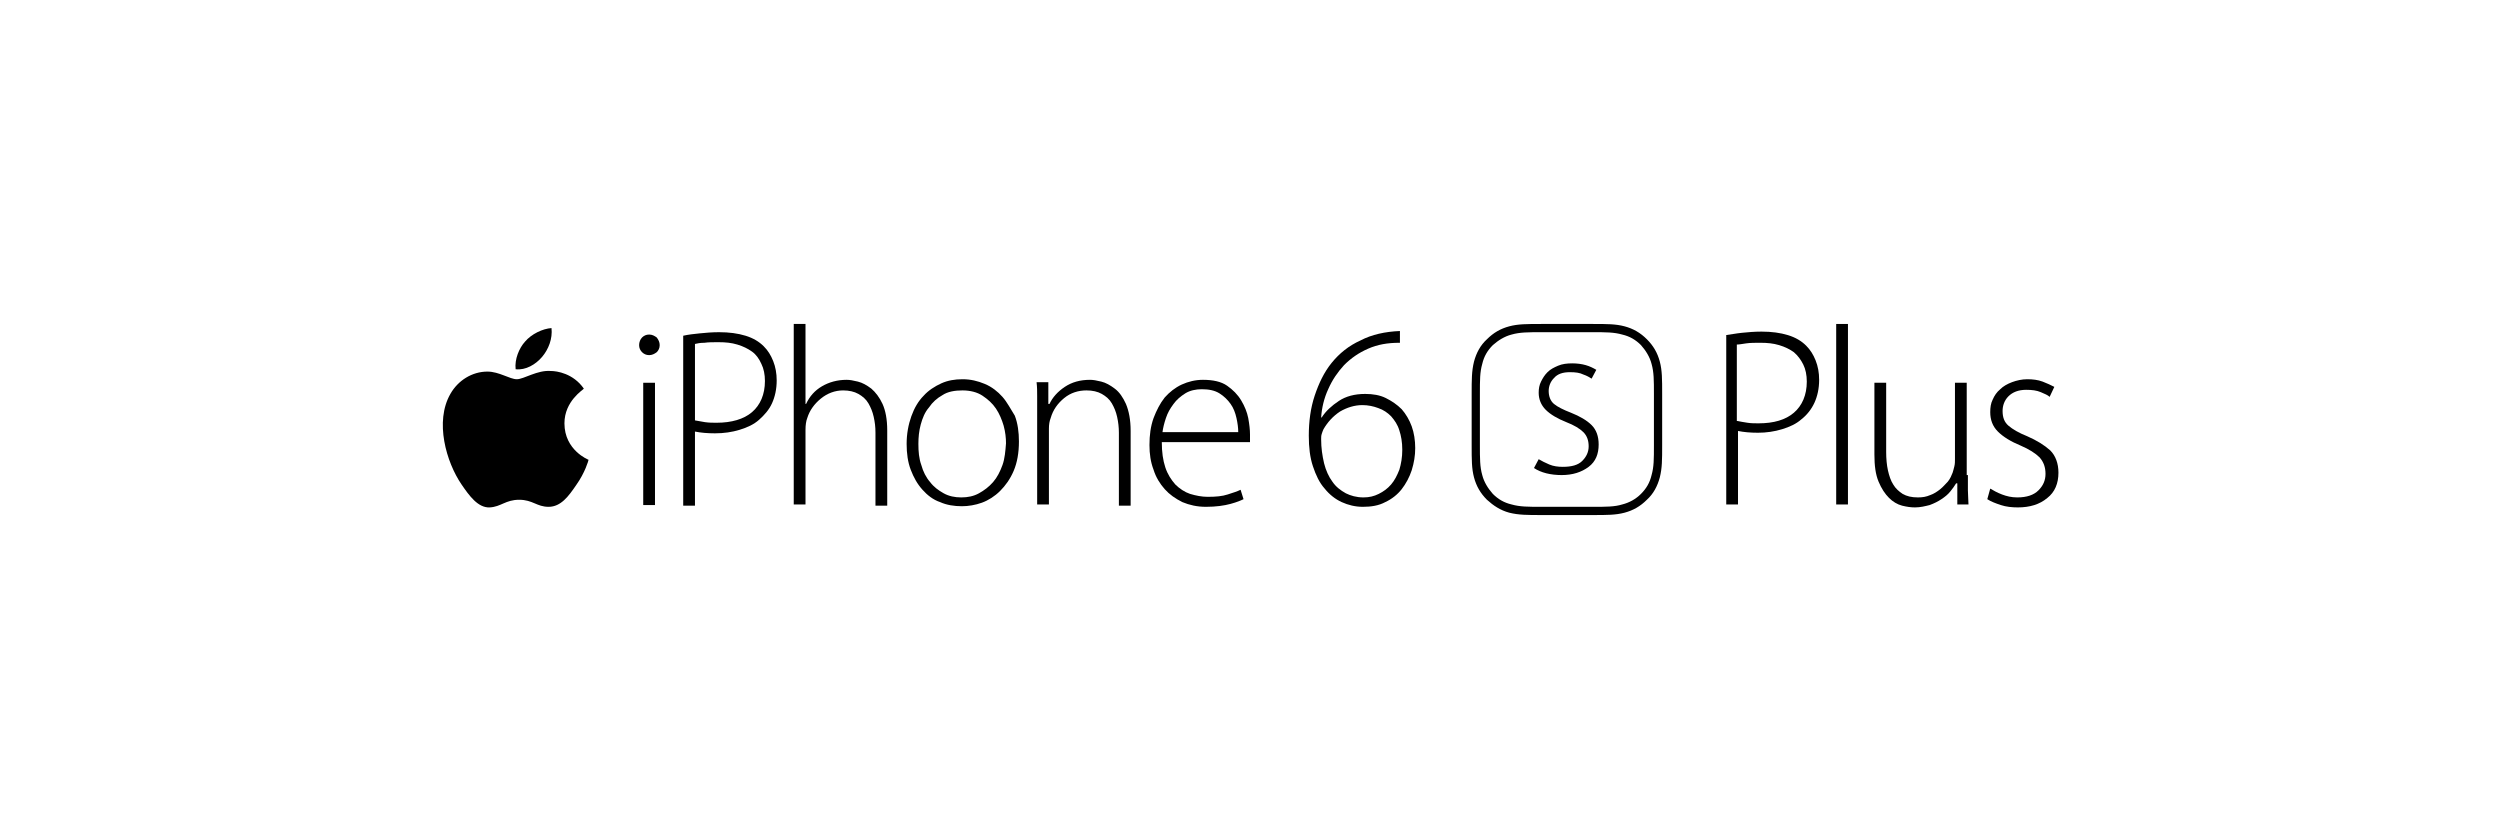
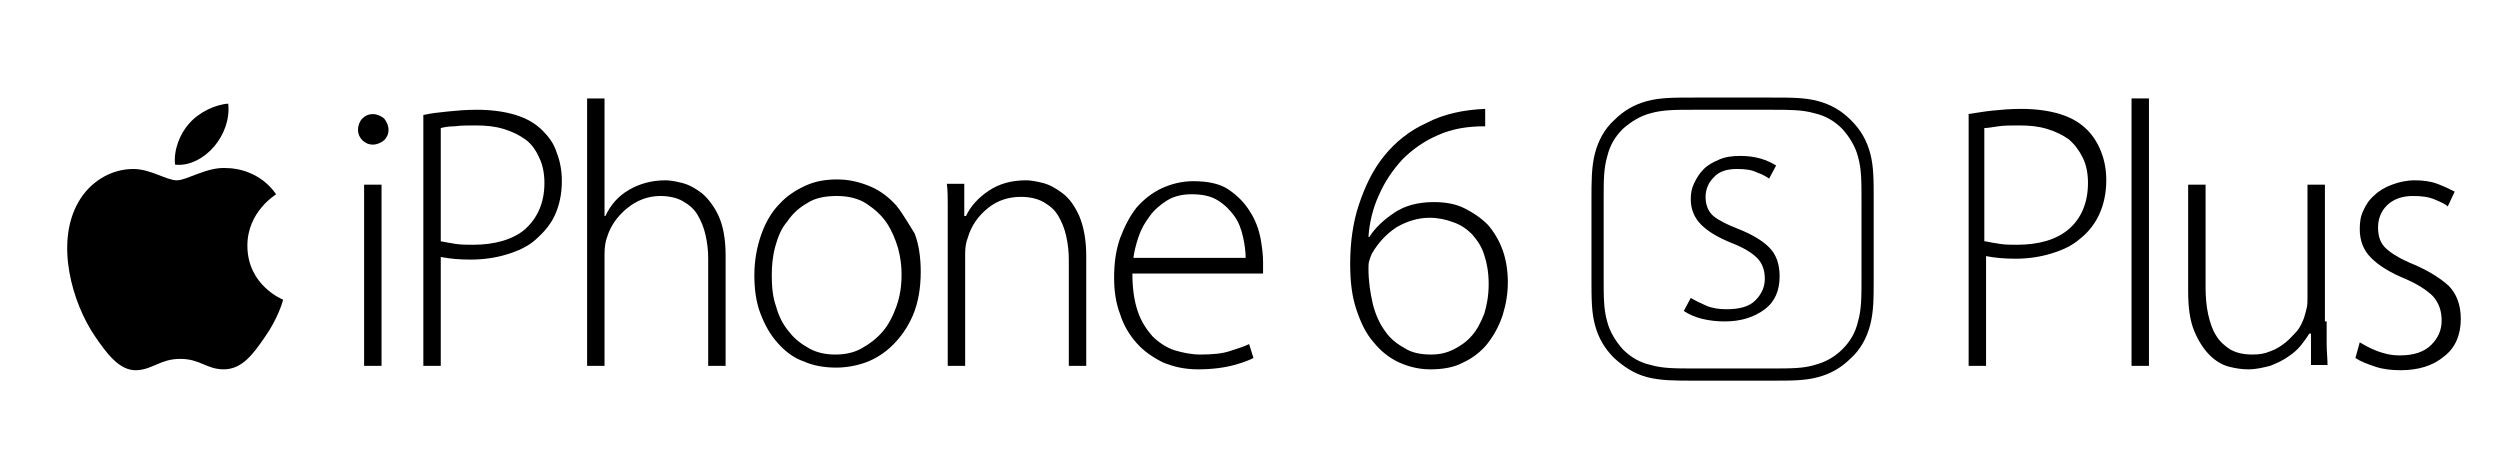
- <svg xmlns="http://www.w3.org/2000/svg" version="1.1" id="Layer_1" x="0px" y="0px" viewBox="0 0 425.2 141.7" style="enable-background:new 0 0 425.2 141.7;" xml:space="preserve">
+ <svg xmlns="http://www.w3.org/2000/svg" version="1.1" id="Layer_1" x="0px" y="0px" viewBox="0 0 287 52" style="enable-background:new 0 0 287 52;" xml:space="preserve">
  <g>
    <g>
      <g>
        <g>
-           <path d="M110.4,56.9c-0.5,0-0.9,0.2-1.2,0.5c-0.3,0.3-0.5,0.8-0.5,1.3c0,0.5,0.2,0.9,0.5,1.2c0.3,0.3,0.7,0.5,1.2,0.5      c0.5,0,0.9-0.2,1.3-0.5c0.3-0.3,0.5-0.7,0.5-1.2c0-0.5-0.2-0.9-0.5-1.3C111.3,57.1,110.9,56.9,110.4,56.9" />
-           <rect x="109.4" y="65.1" width="2" height="20.8" />
-           <path d="M129.9,58.9c-0.8-0.8-1.8-1.4-3.1-1.8c-1.3-0.4-2.8-0.6-4.5-0.6c-1.2,0-2.3,0.1-3.3,0.2c-1,0.1-1.9,0.2-2.8,0.4v28.9h2      V73.4c1,0.2,2.1,0.3,3.4,0.3c1.5,0,2.9-0.2,4.2-0.6c1.3-0.4,2.4-0.9,3.3-1.7c0.9-0.8,1.7-1.7,2.2-2.8c0.5-1.1,0.8-2.4,0.8-3.9      c0-1.2-0.2-2.3-0.6-3.3C131.1,60.4,130.6,59.6,129.9,58.9 M127.9,70.1c-1.4,1.2-3.5,1.8-6,1.8c-0.7,0-1.3,0-2-0.1      c-0.6-0.1-1.2-0.2-1.7-0.3v-13c0.4-0.1,0.9-0.2,1.6-0.2c0.7-0.1,1.5-0.1,2.4-0.1c1.2,0,2.2,0.1,3.2,0.4c1,0.3,1.8,0.7,2.5,1.2      c0.7,0.5,1.2,1.2,1.6,2.1c0.4,0.8,0.6,1.8,0.6,2.9C130.1,67.1,129.3,68.9,127.9,70.1" />
-           <path d="M148.2,66.1c-0.8-0.6-1.5-1-2.3-1.2c-0.8-0.2-1.4-0.3-1.9-0.3c-1.6,0-3,0.4-4.2,1.1c-1.2,0.7-2.1,1.7-2.7,3H137V55.1h-2      v30.7h2V73.1c0-0.8,0.1-1.5,0.3-2c0.4-1.3,1.2-2.4,2.3-3.3c1.1-0.9,2.4-1.4,3.8-1.4c1,0,1.9,0.2,2.6,0.6      c0.7,0.4,1.3,0.9,1.7,1.6c0.4,0.7,0.7,1.4,0.9,2.3c0.2,0.9,0.3,1.7,0.3,2.7v12.4h2V73.2c0-1.9-0.3-3.4-0.8-4.5      C149.6,67.6,148.9,66.7,148.2,66.1" />
-           <path d="M170.5,67.5c-0.8-0.9-1.8-1.7-3-2.2c-1.2-0.5-2.4-0.8-3.8-0.8c-1.3,0-2.5,0.2-3.6,0.7c-1.1,0.5-2.2,1.2-3,2.1      c-0.9,0.9-1.6,2.1-2.1,3.5c-0.5,1.4-0.8,3-0.8,4.7c0,1.6,0.2,3.1,0.7,4.4c0.5,1.3,1.1,2.4,2,3.4c0.8,0.9,1.8,1.7,3,2.1      c1.1,0.5,2.4,0.7,3.7,0.7c1.1,0,2.3-0.2,3.4-0.6c1.1-0.4,2.2-1.1,3.1-2c0.9-0.9,1.7-2,2.3-3.4c0.6-1.4,0.9-3.1,0.9-5      c0-1.6-0.2-3.1-0.7-4.4C171.9,69.6,171.3,68.4,170.5,67.5 M170.5,79.1c-0.4,1.1-0.9,2.1-1.6,2.9c-0.7,0.8-1.5,1.4-2.4,1.9      c-0.9,0.5-1.9,0.7-3,0.7c-1.1,0-2.1-0.2-3-0.7c-0.9-0.5-1.7-1.1-2.3-1.9c-0.7-0.8-1.2-1.8-1.5-2.9c-0.4-1.1-0.5-2.3-0.5-3.6      c0-1.1,0.1-2.2,0.4-3.3c0.3-1.1,0.7-2.1,1.4-2.9c0.6-0.9,1.4-1.6,2.3-2.1c0.9-0.6,2.1-0.8,3.4-0.8c1.3,0,2.5,0.3,3.4,0.9      c0.9,0.6,1.7,1.3,2.3,2.2c0.6,0.9,1,1.9,1.3,2.9c0.3,1.1,0.4,2.1,0.4,3C171,76.7,170.9,78,170.5,79.1" />
-           <path d="M189.6,66.1c-0.8-0.6-1.5-1-2.3-1.2c-0.8-0.2-1.4-0.3-1.9-0.3c-1.7,0-3.1,0.4-4.3,1.2c-1.2,0.8-2.1,1.8-2.6,2.9h-0.2      v-3.7h-2c0.1,0.8,0.1,1.6,0.1,2.4c0,0.8,0,1.6,0,2.6v15.8h2V72.9c0-0.7,0.1-1.3,0.3-1.8c0.4-1.4,1.2-2.5,2.3-3.4      c1.1-0.9,2.4-1.3,3.8-1.3c1,0,1.9,0.2,2.6,0.6c0.7,0.4,1.3,0.9,1.7,1.6c0.4,0.7,0.7,1.4,0.9,2.3c0.2,0.9,0.3,1.8,0.3,2.7v12.4h2      V73.3c0-1.9-0.3-3.4-0.8-4.6C191,67.6,190.4,66.7,189.6,66.1" />
-           <path d="M211.1,68.1c-0.6-1-1.4-1.8-2.4-2.5c-1-0.7-2.4-1-4.1-1c-1.3,0-2.5,0.3-3.6,0.8c-1.1,0.5-2.1,1.3-2.9,2.2      c-0.8,1-1.4,2.2-1.9,3.5c-0.5,1.4-0.7,2.9-0.7,4.6c0,1.5,0.2,2.9,0.7,4.2c0.4,1.3,1.1,2.4,1.9,3.3c0.8,0.9,1.8,1.6,3,2.2      c1.2,0.5,2.5,0.8,4,0.8c1.7,0,3.1-0.2,4.2-0.5c1.1-0.3,1.8-0.6,2.2-0.8l-0.5-1.6c-0.6,0.3-1.3,0.5-2.2,0.8      c-0.9,0.3-2,0.4-3.4,0.4c-1,0-2-0.2-3-0.5c-0.9-0.3-1.8-0.9-2.5-1.6c-0.7-0.8-1.3-1.7-1.7-2.9c-0.4-1.2-0.6-2.6-0.6-4.3h15      c0-0.2,0-0.4,0-0.6v-0.7c0-0.8-0.1-1.7-0.3-2.8C212.1,70.1,211.7,69.1,211.1,68.1 M197.7,73.6c0.1-0.8,0.3-1.6,0.6-2.5      c0.3-0.9,0.7-1.6,1.3-2.4c0.5-0.7,1.2-1.3,2-1.8c0.8-0.5,1.8-0.7,2.8-0.7c1.2,0,2.2,0.2,3,0.7c0.8,0.5,1.4,1.1,1.9,1.8      c0.5,0.7,0.8,1.5,1,2.4c0.2,0.9,0.3,1.7,0.3,2.4H197.7z" />
+           <path d="M42.8,13.1c-0.5,0-0.9,0.2-1.2,0.5c-0.3,0.3-0.5,0.8-0.5,1.3c0,0.5,0.2,0.9,0.5,1.2c0.3,0.3,0.7,0.5,1.2,0.5      c0.5,0,0.9-0.2,1.3-0.5c0.3-0.3,0.5-0.7,0.5-1.2c0-0.5-0.2-0.9-0.5-1.3C43.7,13.3,43.3,13.1,42.8,13.1" />
+           <rect x="41.8" y="21.2" width="2" height="20.8" />
+           <path d="M62.3,15c-0.8-0.8-1.8-1.4-3.1-1.8c-1.3-0.4-2.8-0.6-4.5-0.6c-1.2,0-2.3,0.1-3.3,0.2c-1,0.1-1.9,0.2-2.8,0.4V42h2V29.5      c1,0.2,2.1,0.3,3.4,0.3c1.5,0,2.9-0.2,4.2-0.6c1.3-0.4,2.4-0.9,3.3-1.7c0.9-0.8,1.7-1.7,2.2-2.8c0.5-1.1,0.8-2.4,0.8-3.9      c0-1.2-0.2-2.3-0.6-3.3C63.6,16.5,63,15.7,62.3,15 M60.3,26.3c-1.4,1.2-3.5,1.8-6,1.8c-0.7,0-1.3,0-2-0.1      c-0.6-0.1-1.2-0.2-1.7-0.3v-13c0.4-0.1,0.9-0.2,1.6-0.2c0.7-0.1,1.5-0.1,2.4-0.1c1.2,0,2.2,0.1,3.2,0.4c1,0.3,1.8,0.7,2.5,1.2      c0.7,0.5,1.2,1.2,1.6,2.1c0.4,0.8,0.6,1.8,0.6,2.9C62.5,23.3,61.7,25,60.3,26.3" />
+           <path d="M80.6,22.2c-0.8-0.6-1.5-1-2.3-1.2c-0.8-0.2-1.4-0.3-1.9-0.3c-1.6,0-3,0.4-4.2,1.1c-1.2,0.7-2.1,1.7-2.7,3h-0.1V11.3h-2      V42h2V29.2c0-0.8,0.1-1.5,0.3-2c0.4-1.3,1.2-2.4,2.3-3.3c1.1-0.9,2.4-1.4,3.8-1.4c1,0,1.9,0.2,2.6,0.6c0.7,0.4,1.3,0.9,1.7,1.6      c0.4,0.7,0.7,1.4,0.9,2.3c0.2,0.9,0.3,1.7,0.3,2.7V42h2V29.3c0-1.9-0.3-3.4-0.8-4.5C82,23.7,81.3,22.8,80.6,22.2" />
+           <path d="M102.9,23.6c-0.8-0.9-1.8-1.7-3-2.2c-1.2-0.5-2.4-0.8-3.8-0.8c-1.3,0-2.5,0.2-3.6,0.7c-1.1,0.5-2.2,1.2-3,2.1      c-0.9,0.9-1.6,2.1-2.1,3.5c-0.5,1.4-0.8,3-0.8,4.7c0,1.6,0.2,3.1,0.7,4.4c0.5,1.3,1.1,2.4,2,3.4c0.8,0.9,1.8,1.7,3,2.1      c1.1,0.5,2.4,0.7,3.7,0.7c1.1,0,2.3-0.2,3.4-0.6c1.1-0.4,2.2-1.1,3.1-2c0.9-0.9,1.7-2,2.3-3.4c0.6-1.4,0.9-3.1,0.9-5      c0-1.6-0.2-3.1-0.7-4.4C104.3,25.7,103.7,24.6,102.9,23.6 M102.9,35.2c-0.4,1.1-0.9,2.1-1.6,2.9c-0.7,0.8-1.5,1.4-2.4,1.9      c-0.9,0.5-1.9,0.7-3,0.7c-1.1,0-2.1-0.2-3-0.7c-0.9-0.5-1.7-1.1-2.3-1.9c-0.7-0.8-1.2-1.8-1.5-2.9c-0.4-1.1-0.5-2.3-0.5-3.6      c0-1.1,0.1-2.2,0.4-3.3c0.3-1.1,0.7-2.1,1.4-2.9c0.6-0.9,1.4-1.6,2.3-2.1c0.9-0.6,2.1-0.8,3.4-0.8c1.3,0,2.5,0.3,3.4,0.9      c0.9,0.6,1.7,1.3,2.3,2.2c0.6,0.9,1,1.9,1.3,2.9c0.3,1.1,0.4,2.1,0.4,3C103.5,32.9,103.3,34.1,102.9,35.2" />
+           <path d="M122,22.2c-0.8-0.6-1.5-1-2.3-1.2c-0.8-0.2-1.4-0.3-1.9-0.3c-1.7,0-3.1,0.4-4.3,1.2c-1.2,0.8-2.1,1.8-2.6,2.9h-0.2v-3.7      h-2c0.1,0.8,0.1,1.6,0.1,2.4c0,0.8,0,1.6,0,2.6V42h2V29.1c0-0.7,0.1-1.3,0.3-1.8c0.4-1.4,1.2-2.5,2.3-3.4      c1.1-0.9,2.4-1.3,3.8-1.3c1,0,1.9,0.2,2.6,0.6c0.7,0.4,1.3,0.9,1.7,1.6c0.4,0.7,0.7,1.4,0.9,2.3c0.2,0.9,0.3,1.8,0.3,2.7V42h2      V29.4c0-1.9-0.3-3.4-0.8-4.6C123.4,23.7,122.8,22.8,122,22.2" />
+           <path d="M143.5,24.3c-0.6-1-1.4-1.8-2.4-2.5c-1-0.7-2.4-1-4.1-1c-1.3,0-2.5,0.3-3.6,0.8c-1.1,0.5-2.1,1.3-2.9,2.2      c-0.8,1-1.4,2.2-1.9,3.5c-0.5,1.4-0.7,2.9-0.7,4.6c0,1.5,0.2,2.9,0.7,4.2c0.4,1.3,1.1,2.4,1.9,3.3c0.8,0.9,1.8,1.6,3,2.2      c1.2,0.5,2.5,0.8,4,0.8c1.7,0,3.1-0.2,4.2-0.5c1.1-0.3,1.8-0.6,2.2-0.8l-0.5-1.6c-0.6,0.3-1.3,0.5-2.2,0.8      c-0.9,0.3-2,0.4-3.4,0.4c-1,0-2-0.2-3-0.5c-0.9-0.3-1.8-0.9-2.5-1.6c-0.7-0.8-1.3-1.7-1.7-2.9c-0.4-1.2-0.6-2.6-0.6-4.3h15      c0-0.2,0-0.4,0-0.6v-0.7c0-0.8-0.1-1.7-0.3-2.8C144.5,26.3,144.1,25.2,143.5,24.3 M130.1,29.7c0.1-0.8,0.3-1.6,0.6-2.5      c0.3-0.9,0.7-1.6,1.3-2.4c0.5-0.7,1.2-1.3,2-1.8c0.8-0.5,1.8-0.7,2.8-0.7c1.2,0,2.2,0.2,3,0.7c0.8,0.5,1.4,1.1,1.9,1.8      c0.5,0.7,0.8,1.5,1,2.4c0.2,0.9,0.3,1.7,0.3,2.4H130.1z" />
        </g>
        <g>
-           <path d="M238,58.3c-2,0-3.7,0.3-5.3,1c-1.6,0.7-2.9,1.6-4.1,2.8c-1.1,1.2-2,2.5-2.7,4.1c-0.7,1.5-1.1,3.2-1.2,4.8h0.1      c0.7-1.1,1.7-2,2.9-2.8c1.2-0.8,2.7-1.2,4.5-1.2c1.3,0,2.5,0.2,3.5,0.7c1,0.5,1.9,1.1,2.7,1.9c0.7,0.8,1.3,1.8,1.7,2.9      c0.4,1.1,0.6,2.4,0.6,3.7c0,1.3-0.2,2.5-0.6,3.8c-0.4,1.2-1,2.3-1.7,3.2c-0.7,0.9-1.7,1.7-2.8,2.2c-1.1,0.6-2.4,0.8-3.8,0.8      c-1.3,0-2.5-0.3-3.6-0.8c-1.1-0.5-2.1-1.3-2.9-2.3c-0.9-1-1.5-2.3-2-3.8c-0.5-1.5-0.7-3.2-0.7-5.2c0-2.4,0.3-4.7,1-6.8      c0.7-2.1,1.6-4,2.9-5.6c1.3-1.6,2.9-2.9,4.9-3.8c1.9-1,4.2-1.5,6.7-1.6V58.3z M231.9,84.6c1,0,1.8-0.2,2.6-0.6      c0.8-0.4,1.5-0.9,2.1-1.6c0.6-0.7,1-1.5,1.4-2.5c0.3-1,0.5-2.1,0.5-3.4c0-1.3-0.2-2.4-0.5-3.3c-0.3-1-0.8-1.7-1.4-2.4      c-0.6-0.6-1.3-1.1-2.2-1.4c-0.8-0.3-1.7-0.5-2.7-0.5c-1.3,0-2.6,0.4-3.8,1.1c-1.2,0.8-2.1,1.8-2.8,3c-0.1,0.2-0.2,0.5-0.3,0.8      c-0.1,0.3-0.1,0.6-0.1,0.9c0,1.5,0.2,2.8,0.5,4.1c0.3,1.2,0.8,2.3,1.4,3.1c0.6,0.9,1.4,1.5,2.3,2      C229.7,84.3,230.7,84.6,231.9,84.6L231.9,84.6z" />
+           <path d="M170.4,14.5c-2,0-3.7,0.3-5.3,1c-1.6,0.7-2.9,1.6-4.1,2.8c-1.1,1.2-2,2.5-2.7,4.1c-0.7,1.5-1.1,3.2-1.2,4.8h0.1      c0.7-1.1,1.7-2,2.9-2.8c1.2-0.8,2.7-1.2,4.5-1.2c1.3,0,2.5,0.2,3.5,0.7c1,0.5,1.9,1.1,2.7,1.9c0.7,0.8,1.3,1.8,1.7,2.9      c0.4,1.1,0.6,2.4,0.6,3.7c0,1.3-0.2,2.5-0.6,3.8c-0.4,1.2-1,2.3-1.7,3.2c-0.7,0.9-1.7,1.7-2.8,2.2c-1.1,0.6-2.4,0.8-3.8,0.8      c-1.3,0-2.5-0.3-3.6-0.8c-1.1-0.5-2.1-1.3-2.9-2.3c-0.9-1-1.5-2.3-2-3.8c-0.5-1.5-0.7-3.2-0.7-5.2c0-2.4,0.3-4.7,1-6.8      c0.7-2.1,1.6-4,2.9-5.6c1.3-1.6,2.9-2.9,4.9-3.8c1.9-1,4.2-1.5,6.7-1.6V14.5z M164.3,40.7c1,0,1.8-0.2,2.6-0.6      c0.8-0.4,1.5-0.9,2.1-1.6c0.6-0.7,1-1.5,1.4-2.5c0.3-1,0.5-2.1,0.5-3.4c0-1.3-0.2-2.4-0.5-3.3c-0.3-1-0.8-1.7-1.4-2.4      c-0.6-0.6-1.3-1.1-2.2-1.4c-0.8-0.3-1.7-0.5-2.7-0.5c-1.3,0-2.6,0.4-3.8,1.1c-1.2,0.8-2.1,1.8-2.8,3c-0.1,0.2-0.2,0.5-0.3,0.8      c-0.1,0.3-0.1,0.6-0.1,0.9c0,1.5,0.2,2.8,0.5,4.1c0.3,1.2,0.8,2.3,1.4,3.1c0.6,0.9,1.4,1.5,2.3,2      C162.1,40.5,163.1,40.7,164.3,40.7L164.3,40.7z" />
        </g>
      </g>
      <g>
        <g>
-           <path d="M270.9,87.6h-8.7c-2.4,0-3.9,0-5.5-0.4c-1.5-0.4-2.7-1.2-3.8-2.2c-1.1-1.1-1.8-2.3-2.2-3.8c-0.4-1.5-0.4-3-0.4-5.5v-8.7      c0-2.4,0-3.9,0.4-5.5c0.4-1.5,1.1-2.8,2.2-3.8c1.1-1.1,2.3-1.8,3.8-2.2c1.5-0.4,3-0.4,5.5-0.4h8.7c2.4,0,3.9,0,5.4,0.4      c1.5,0.4,2.7,1.1,3.8,2.2c1.1,1.1,1.8,2.3,2.2,3.8c0.4,1.5,0.4,3,0.4,5.5v8.7c0,2.5,0,3.9-0.4,5.5c-0.4,1.5-1.1,2.8-2.2,3.8      c-1.1,1.1-2.3,1.8-3.8,2.2C274.8,87.6,273.3,87.6,270.9,87.6 M262.2,56.5c-2.3,0-3.7,0-5.1,0.4c-1.2,0.3-2.3,1-3.2,1.8      c-0.9,0.9-1.5,1.9-1.8,3.2c-0.4,1.4-0.4,2.7-0.4,5.1v8.7c0,2.3,0,3.7,0.4,5.1c0.3,1.2,1,2.3,1.8,3.2c0.9,0.9,1.9,1.5,3.2,1.8      c1.4,0.4,2.8,0.4,5.1,0.4h8.7c2.3,0,3.7,0,5-0.4c1.2-0.3,2.3-0.9,3.2-1.8c0.9-0.9,1.5-1.9,1.8-3.2c0.4-1.4,0.4-2.7,0.4-5.1v-8.7      c0-2.3,0-3.7-0.4-5.1c-0.3-1.2-1-2.3-1.8-3.2c-0.9-0.9-1.9-1.5-3.2-1.8c-1.4-0.4-2.8-0.4-5-0.4H262.2z" />
-           <path d="M261.7,78.1c0.5,0.3,1.1,0.6,1.8,0.9c0.7,0.3,1.5,0.4,2.3,0.4c1.5,0,2.6-0.3,3.3-1c0.7-0.7,1.1-1.5,1.1-2.5      c0-1-0.3-1.8-0.9-2.4c-0.6-0.6-1.6-1.2-2.9-1.7c-1.5-0.6-2.7-1.3-3.5-2.1c-0.8-0.8-1.2-1.8-1.2-2.9c0-0.7,0.1-1.3,0.4-1.9      c0.3-0.6,0.6-1.1,1.1-1.6c0.5-0.5,1.1-0.8,1.8-1.1c0.7-0.3,1.5-0.4,2.4-0.4c0.8,0,1.6,0.1,2.3,0.3c0.7,0.2,1.3,0.5,1.8,0.8      l-0.8,1.5c-0.3-0.2-0.8-0.5-1.4-0.7c-0.6-0.3-1.3-0.4-2.3-0.4c-1.2,0-2.1,0.3-2.7,1c-0.6,0.6-0.9,1.4-0.9,2.2      c0,0.9,0.3,1.7,0.9,2.2c0.6,0.5,1.6,1,2.9,1.5c1.5,0.6,2.7,1.3,3.5,2.1c0.8,0.8,1.2,1.9,1.2,3.3c0,1.6-0.5,2.9-1.7,3.8      c-1.2,0.9-2.7,1.4-4.6,1.4c-0.9,0-1.8-0.1-2.6-0.3c-0.8-0.2-1.5-0.5-2.1-0.9L261.7,78.1z" />
+           <path d="M203.3,43.7h-8.7c-2.4,0-3.9,0-5.5-0.4c-1.5-0.4-2.7-1.2-3.8-2.2c-1.1-1.1-1.8-2.3-2.2-3.8c-0.4-1.5-0.4-3-0.4-5.5v-8.7      c0-2.4,0-3.9,0.4-5.5c0.4-1.5,1.1-2.8,2.2-3.8c1.1-1.1,2.3-1.8,3.8-2.2c1.5-0.4,3-0.4,5.5-0.4h8.7c2.4,0,3.9,0,5.4,0.4      c1.5,0.4,2.7,1.1,3.8,2.2c1.1,1.1,1.8,2.3,2.2,3.8c0.4,1.5,0.4,3,0.4,5.5v8.7c0,2.5,0,3.9-0.4,5.5c-0.4,1.5-1.1,2.8-2.2,3.8      c-1.1,1.1-2.3,1.8-3.8,2.2C207.2,43.7,205.7,43.7,203.3,43.7 M194.6,12.6c-2.3,0-3.7,0-5.1,0.4c-1.2,0.3-2.3,1-3.2,1.8      c-0.9,0.9-1.5,1.9-1.8,3.2c-0.4,1.4-0.4,2.7-0.4,5.1v8.7c0,2.3,0,3.7,0.4,5.1c0.3,1.2,1,2.3,1.8,3.2c0.9,0.9,1.9,1.5,3.2,1.8      c1.4,0.4,2.8,0.4,5.1,0.4h8.7c2.3,0,3.7,0,5-0.4c1.2-0.3,2.3-0.9,3.2-1.8c0.9-0.9,1.5-1.9,1.8-3.2c0.4-1.4,0.4-2.7,0.4-5.1v-8.7      c0-2.3,0-3.7-0.4-5.1c-0.3-1.2-1-2.3-1.8-3.2c-0.9-0.9-1.9-1.5-3.2-1.8c-1.4-0.4-2.8-0.4-5-0.4H194.6z" />
+           <path d="M194.1,34.2c0.5,0.3,1.1,0.6,1.8,0.9c0.7,0.3,1.5,0.4,2.3,0.4c1.5,0,2.6-0.3,3.3-1c0.7-0.7,1.1-1.5,1.1-2.5      c0-1-0.3-1.8-0.9-2.4c-0.6-0.6-1.6-1.2-2.9-1.7c-1.5-0.6-2.7-1.3-3.5-2.1c-0.8-0.8-1.2-1.8-1.2-2.9c0-0.7,0.1-1.3,0.4-1.9      c0.3-0.6,0.6-1.1,1.1-1.6c0.5-0.5,1.1-0.8,1.8-1.1c0.7-0.3,1.5-0.4,2.4-0.4c0.8,0,1.6,0.1,2.3,0.3c0.7,0.2,1.3,0.5,1.8,0.8      l-0.8,1.5c-0.3-0.2-0.8-0.5-1.4-0.7c-0.6-0.3-1.3-0.4-2.3-0.4c-1.2,0-2.1,0.3-2.7,1c-0.6,0.6-0.9,1.4-0.9,2.2      c0,0.9,0.3,1.7,0.9,2.2c0.6,0.5,1.6,1,2.9,1.5c1.5,0.6,2.7,1.3,3.5,2.1c0.8,0.8,1.2,1.9,1.2,3.3c0,1.6-0.5,2.9-1.7,3.8      c-1.2,0.9-2.7,1.4-4.6,1.4c-0.9,0-1.8-0.1-2.6-0.3c-0.8-0.2-1.5-0.5-2.1-0.9L194.1,34.2z" />
          <g>
            <g>
-               <path d="M293.5,57c0.8-0.1,1.8-0.3,2.8-0.4c1-0.1,2.1-0.2,3.3-0.2c1.7,0,3.2,0.2,4.5,0.6c1.3,0.4,2.3,1,3.1,1.8        c0.7,0.7,1.2,1.5,1.6,2.5c0.4,1,0.6,2.1,0.6,3.3c0,1.5-0.3,2.8-0.8,3.9c-0.5,1.1-1.3,2.1-2.2,2.8c-0.9,0.8-2,1.3-3.3,1.7        c-1.3,0.4-2.7,0.6-4.1,0.6c-1.3,0-2.4-0.1-3.4-0.3v12.5h-2V57z M295.5,71.6c0.5,0.1,1,0.2,1.7,0.3c0.6,0.1,1.3,0.1,1.9,0.1        c2.6,0,4.6-0.6,6-1.8c1.4-1.2,2.2-3,2.2-5.3c0-1.1-0.2-2.1-0.6-2.9c-0.4-0.8-0.9-1.5-1.6-2.1c-0.7-0.5-1.5-0.9-2.5-1.2        c-1-0.3-2-0.4-3.2-0.4c-0.9,0-1.7,0-2.4,0.1c-0.7,0.1-1.2,0.2-1.6,0.2V71.6z" />
-               <path d="M312.3,55.1h2v30.7h-2V55.1z" />
-               <path d="M334.7,80.8c0,0.9,0,1.8,0,2.6c0,0.8,0.1,1.7,0.1,2.4h-1.9v-3.6h-0.2c-0.3,0.5-0.6,0.9-1,1.4        c-0.4,0.5-0.9,0.9-1.5,1.3c-0.6,0.4-1.2,0.7-2,1c-0.8,0.2-1.6,0.4-2.5,0.4c-0.7,0-1.4-0.1-2.2-0.3c-0.8-0.2-1.6-0.7-2.2-1.3        c-0.7-0.7-1.3-1.6-1.8-2.8c-0.5-1.2-0.7-2.7-0.7-4.6V65.1h2v11.8c0,1.1,0.1,2.2,0.3,3.1c0.2,0.9,0.5,1.8,0.9,2.4        c0.4,0.7,1,1.2,1.6,1.6c0.7,0.4,1.5,0.6,2.6,0.6c0.8,0,1.4-0.1,2.1-0.4c0.6-0.2,1.2-0.6,1.7-1c0.5-0.4,0.9-0.9,1.3-1.3        c0.4-0.5,0.6-1,0.8-1.5c0.1-0.3,0.2-0.7,0.3-1.1c0.1-0.4,0.1-0.8,0.1-1.2V65.1h2V80.8z" />
-               <path d="M338.5,83.1c0.5,0.3,1.2,0.7,2,1c0.8,0.3,1.6,0.5,2.6,0.5c1.6,0,2.8-0.4,3.6-1.2c0.8-0.8,1.2-1.7,1.2-2.8        c0-1.1-0.3-2-1-2.8c-0.7-0.7-1.8-1.4-3.2-2c-1.7-0.7-3-1.5-3.9-2.4c-0.9-0.9-1.3-2-1.3-3.3c0-0.8,0.1-1.5,0.4-2.1        c0.3-0.7,0.7-1.3,1.3-1.8c0.5-0.5,1.2-0.9,2-1.2c0.8-0.3,1.7-0.5,2.6-0.5c0.9,0,1.8,0.1,2.6,0.4c0.8,0.3,1.4,0.6,2,0.9        l-0.8,1.7c-0.3-0.3-0.8-0.5-1.5-0.8c-0.7-0.3-1.5-0.4-2.5-0.4c-1.3,0-2.3,0.4-3,1.1c-0.7,0.7-1,1.6-1,2.5c0,1.1,0.3,1.9,1,2.5        c0.7,0.6,1.7,1.2,3.2,1.8c1.6,0.7,2.9,1.5,3.9,2.4c0.9,0.9,1.4,2.2,1.4,3.8c0,1.8-0.6,3.3-1.9,4.3c-1.3,1.1-3,1.6-5,1.6        c-1,0-2-0.1-2.9-0.4c-0.9-0.3-1.7-0.6-2.3-1L338.5,83.1z" />
+               <path d="M225.9,13.1c0.8-0.1,1.8-0.3,2.8-0.4c1-0.1,2.1-0.2,3.3-0.2c1.7,0,3.2,0.2,4.5,0.6c1.3,0.4,2.3,1,3.1,1.8        c0.7,0.7,1.2,1.5,1.6,2.5c0.4,1,0.6,2.1,0.6,3.3c0,1.5-0.3,2.8-0.8,3.9c-0.5,1.1-1.3,2.1-2.2,2.8c-0.9,0.8-2,1.3-3.3,1.7        c-1.3,0.4-2.7,0.6-4.1,0.6c-1.3,0-2.4-0.1-3.4-0.3V42h-2V13.1z M227.9,27.7c0.5,0.1,1,0.2,1.7,0.3c0.6,0.1,1.3,0.1,1.9,0.1        c2.6,0,4.6-0.6,6-1.8c1.4-1.2,2.2-3,2.2-5.3c0-1.1-0.2-2.1-0.6-2.9c-0.4-0.8-0.9-1.5-1.6-2.1c-0.7-0.5-1.5-0.9-2.5-1.2        c-1-0.3-2-0.4-3.2-0.4c-0.9,0-1.7,0-2.4,0.1c-0.7,0.1-1.2,0.2-1.6,0.2V27.7z" />
+               <path d="M244.7,11.3h2V42h-2V11.3z" />
+               <path d="M267.1,36.9c0,0.9,0,1.8,0,2.6c0,0.8,0.1,1.7,0.1,2.4h-1.9v-3.6h-0.2c-0.3,0.5-0.6,0.9-1,1.4        c-0.4,0.5-0.9,0.9-1.5,1.3c-0.6,0.4-1.2,0.7-2,1c-0.8,0.2-1.6,0.4-2.5,0.4c-0.7,0-1.4-0.1-2.2-0.3c-0.8-0.2-1.6-0.7-2.2-1.3        c-0.7-0.7-1.3-1.6-1.8-2.8c-0.5-1.2-0.7-2.7-0.7-4.6V21.2h2V33c0,1.1,0.1,2.2,0.3,3.1c0.2,0.9,0.5,1.8,0.9,2.4        c0.4,0.7,1,1.2,1.6,1.6c0.7,0.4,1.5,0.6,2.6,0.6c0.8,0,1.4-0.1,2.1-0.4c0.6-0.2,1.2-0.6,1.7-1c0.5-0.4,0.9-0.9,1.3-1.3        c0.4-0.5,0.6-1,0.8-1.5c0.1-0.3,0.2-0.7,0.3-1.1c0.1-0.4,0.1-0.8,0.1-1.2V21.2h2V36.9z" />
+               <path d="M270.9,39.3c0.5,0.3,1.2,0.7,2,1c0.8,0.3,1.6,0.5,2.6,0.5c1.6,0,2.8-0.4,3.6-1.2c0.8-0.8,1.2-1.7,1.2-2.8        c0-1.1-0.3-2-1-2.8c-0.7-0.7-1.8-1.4-3.2-2c-1.7-0.7-3-1.5-3.9-2.4c-0.9-0.9-1.3-2-1.3-3.3c0-0.8,0.1-1.5,0.4-2.1        c0.3-0.7,0.7-1.3,1.3-1.8c0.5-0.5,1.2-0.9,2-1.2c0.8-0.3,1.7-0.5,2.6-0.5c0.9,0,1.8,0.1,2.6,0.4c0.8,0.3,1.4,0.6,2,0.9        l-0.8,1.7c-0.3-0.3-0.8-0.5-1.5-0.8c-0.7-0.3-1.5-0.4-2.5-0.4c-1.3,0-2.3,0.4-3,1.1c-0.7,0.7-1,1.6-1,2.5c0,1.1,0.3,1.9,1,2.5        c0.7,0.6,1.7,1.2,3.2,1.8c1.6,0.7,2.9,1.5,3.9,2.4c0.9,0.9,1.4,2.2,1.4,3.8c0,1.8-0.6,3.3-1.9,4.3c-1.3,1.1-3,1.6-5,1.6        c-1,0-2-0.1-2.9-0.4c-0.9-0.3-1.7-0.6-2.3-1L270.9,39.3z" />
            </g>
          </g>
        </g>
      </g>
    </g>
    <g>
      <g>
        <g>
-           <path d="M92.2,60.7c1.1-1.3,1.8-3.1,1.6-4.9c-1.5,0.1-3.4,1-4.5,2.3c-1,1.1-1.8,3-1.6,4.7C89.4,63,91.1,62,92.2,60.7 M96,72      c0,4.6,4.1,6.2,4.1,6.2c0,0.1-0.6,2.2-2.1,4.3c-1.3,1.9-2.6,3.7-4.7,3.7c-2,0-2.7-1.2-5-1.2c-2.3,0-3.1,1.2-5,1.3      c-2,0.1-3.5-2-4.8-3.9c-2.6-3.8-4.6-10.7-1.9-15.4c1.3-2.3,3.7-3.8,6.3-3.8c2,0,3.8,1.3,5,1.3c1.2,0,3.5-1.6,5.8-1.4      c1,0,3.8,0.4,5.6,3C99.2,66.3,96,68.2,96,72" />
+           <path d="M24.6,16.8c1.1-1.3,1.8-3.1,1.6-4.9c-1.5,0.1-3.4,1-4.5,2.3c-1,1.1-1.8,3-1.6,4.7C21.8,19.1,23.5,18.1,24.6,16.8       M28.4,28.2c0,4.6,4.1,6.2,4.1,6.2c0,0.1-0.6,2.2-2.1,4.3c-1.3,1.9-2.6,3.7-4.7,3.7c-2,0-2.7-1.2-5-1.2c-2.3,0-3.1,1.2-5,1.3      c-2,0.1-3.5-2-4.8-3.9C8.3,34.8,6.3,27.9,9,23.2c1.3-2.3,3.7-3.8,6.3-3.8c2,0,3.8,1.3,5,1.3c1.2,0,3.5-1.6,5.8-1.4      c1,0,3.8,0.4,5.6,3C31.6,22.4,28.4,24.3,28.4,28.2" />
        </g>
      </g>
    </g>
  </g>
</svg>
